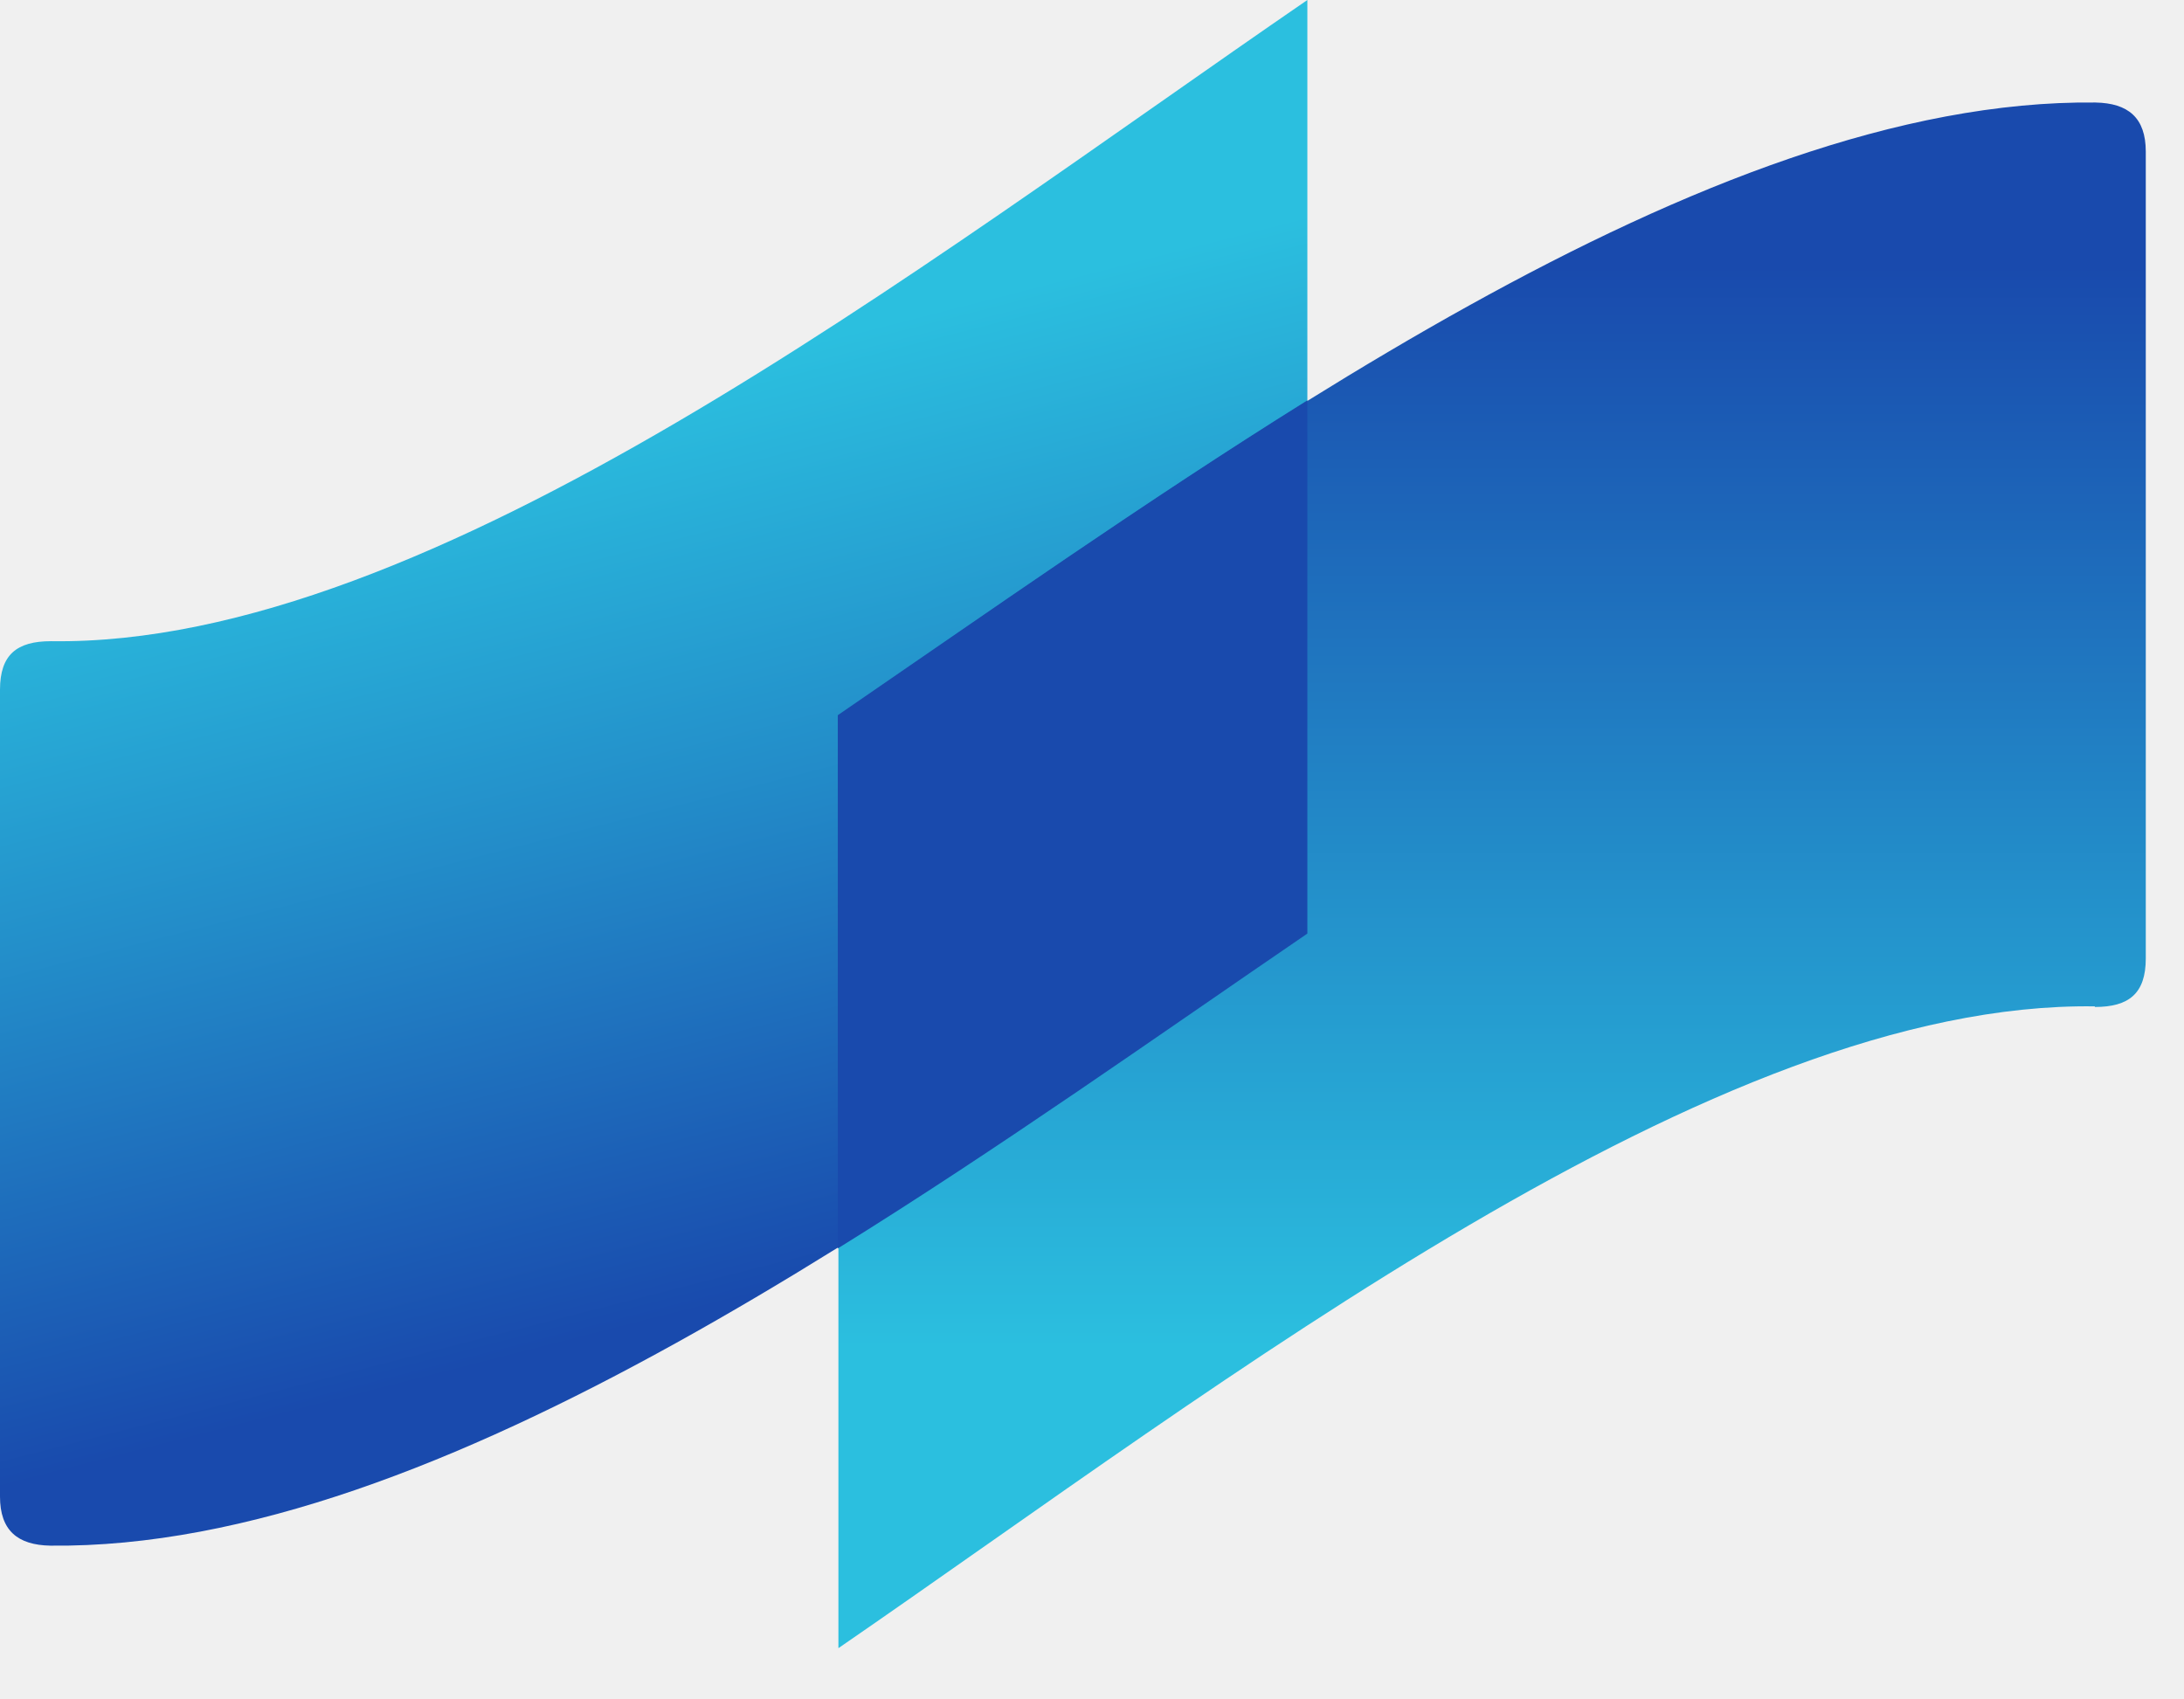
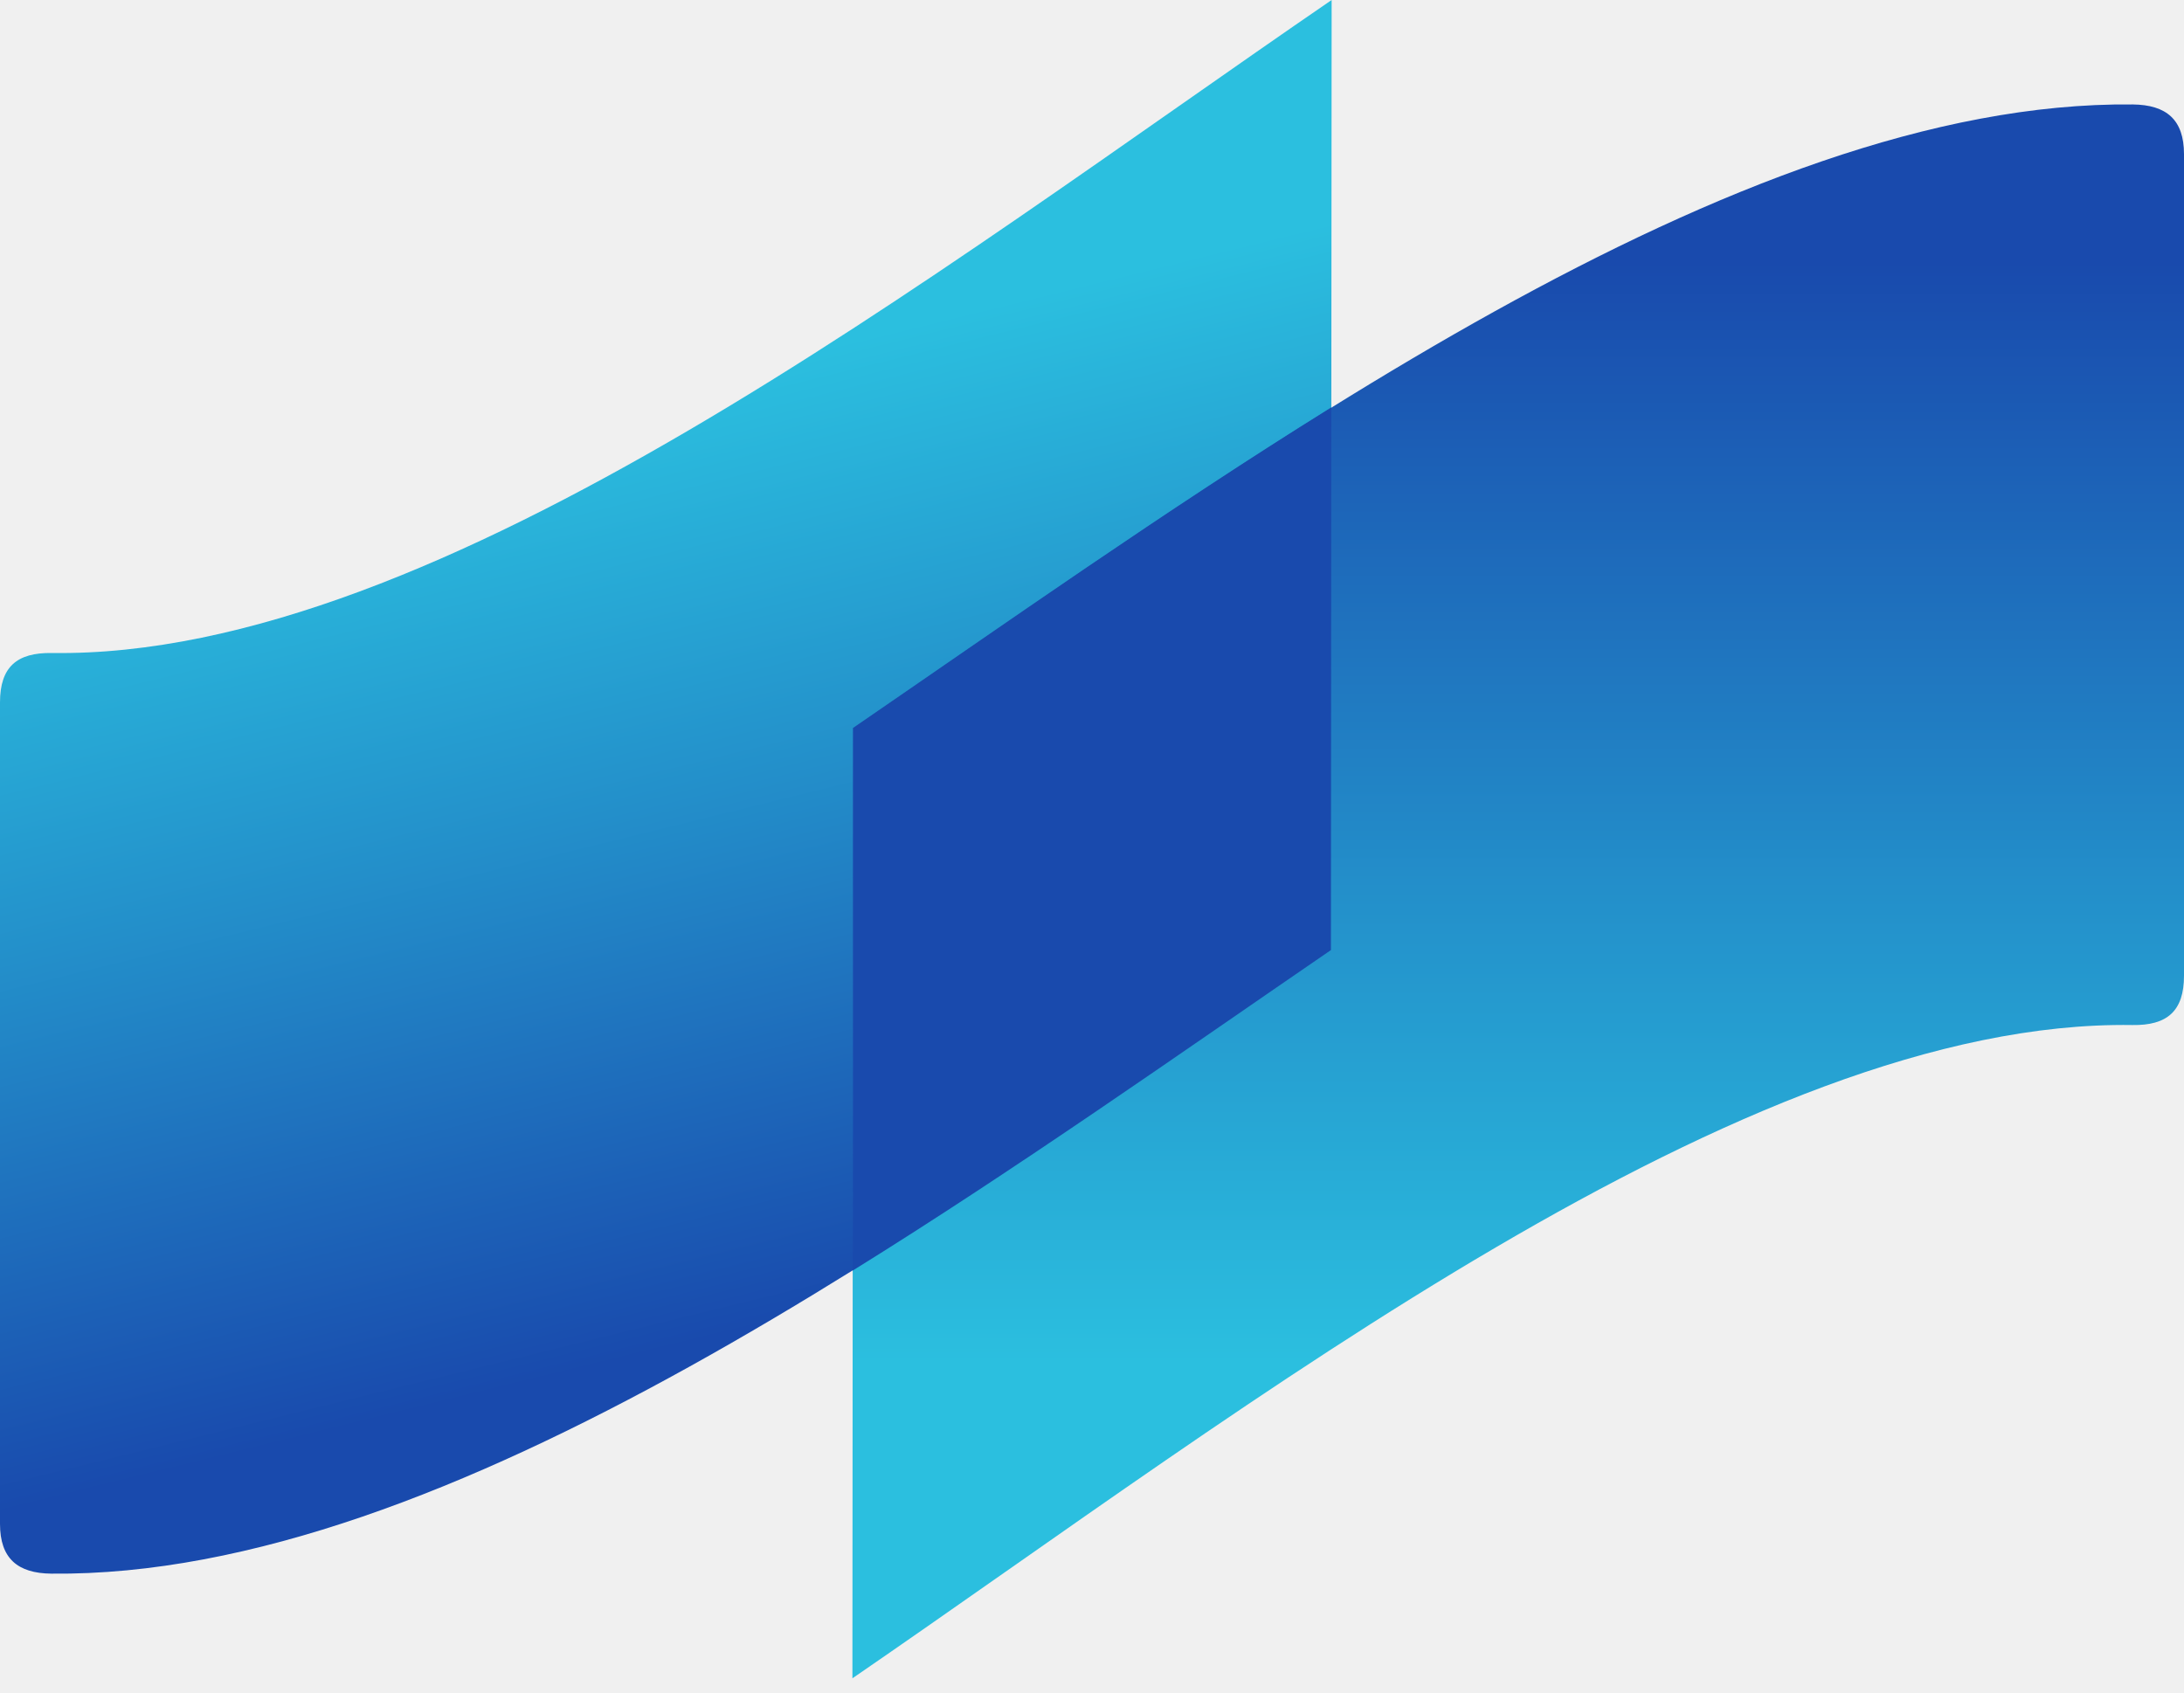
- <svg xmlns="http://www.w3.org/2000/svg" width="36" height="28" viewBox="0 0 36 28" fill="none">
-   <g clipPath="url(#clip0_18_3462)">
-     <path d="M0.84 10.57C0.28 10.57 0 10.79 0 11.37V24.67C0 25.23 0.29 25.47 0.83 25.48C7.26 25.55 15.03 19.85 21.55 15.38V0C15.14 4.4 7.11 10.66 0.84 10.57Z" fill="url(#paint0_linear_18_3462)" />
-     <path d="M34.53 16.6C35.09 16.6 35.37 16.38 35.37 15.8V2.5C35.37 1.94 35.08 1.7 34.54 1.69C28.11 1.62 20.34 7.32 13.82 11.79V27.17C20.23 22.76 28.25 16.5 34.53 16.59V16.6Z" fill="url(#paint1_linear_18_3462)" />
-     <path d="M21.55 15.38V6.6C18.89 8.26 16.26 10.11 13.81 11.79V20.58C16.47 18.93 19.09 17.07 21.55 15.39V15.38Z" fill="#194AAD" />
-   </g>
+ <svg xmlns="http://www.w3.org/2000/svg" width="40" height="31" viewBox="0 0 40 31" fill="none">
+   <path d="M0.946 11.96C0.31 11.951 0 12.214 0 12.865C0 12.865 0 26.057 0 27.91C0 28.545 0.324 28.815 0.939 28.822C8.218 28.896 17.002 22.454 24.376 17.397L24.389 0C17.124 4.977 8.047 12.063 0.946 11.96Z" fill="url(#paint0_linear_1074_1938)" />
+   <path d="M39.054 18.774C39.69 18.784 40 18.521 40 17.869C40 17.869 40 4.677 40 2.825C40 2.19 39.677 1.92 39.061 1.913C31.782 1.838 22.998 8.28 15.624 13.338L15.612 30.739C22.878 25.754 31.952 18.667 39.054 18.774Z" fill="url(#paint1_linear_1074_1938)" />
+   <path d="M24.376 17.401L24.383 7.462C21.367 9.336 18.395 11.432 15.623 13.333L15.616 23.272C18.632 21.4 21.6 19.303 24.376 17.401Z" fill="#194AAD" />
  <defs>
-     <linearGradient id="paint0_linear_18_3462" x1="12.778" y1="23.49" x2="7.453" y2="2.711" gradientUnits="userSpaceOnUse">
+     <linearGradient id="paint0_linear_1074_1938" x1="14.438" y1="26.689" x2="8.574" y2="2.901" gradientUnits="userSpaceOnUse">
      <stop offset="0.1" stop-color="#194AAD" />
-       <stop offset="0.5" stop-color="#238FCA" />
+       <stop offset="0.499" stop-color="#238FCA" />
      <stop offset="0.8" stop-color="#2BBFDF" />
    </linearGradient>
-     <linearGradient id="paint1_linear_18_3462" x1="24.638" y1="1.838" x2="24.638" y2="27.318" gradientUnits="userSpaceOnUse">
+     <linearGradient id="paint1_linear_1074_1938" x1="27.806" y1="1.912" x2="27.806" y2="30.739" gradientUnits="userSpaceOnUse">
      <stop offset="0.1" stop-color="#194AAD" />
-       <stop offset="0.5" stop-color="#238FCA" />
+       <stop offset="0.499" stop-color="#238FCA" />
      <stop offset="0.8" stop-color="#2BBFDF" />
    </linearGradient>
-     <clipPath id="clip0_18_3462">
-       <rect width="35.36" height="27.17" fill="white" />
-     </clipPath>
  </defs>
</svg>
